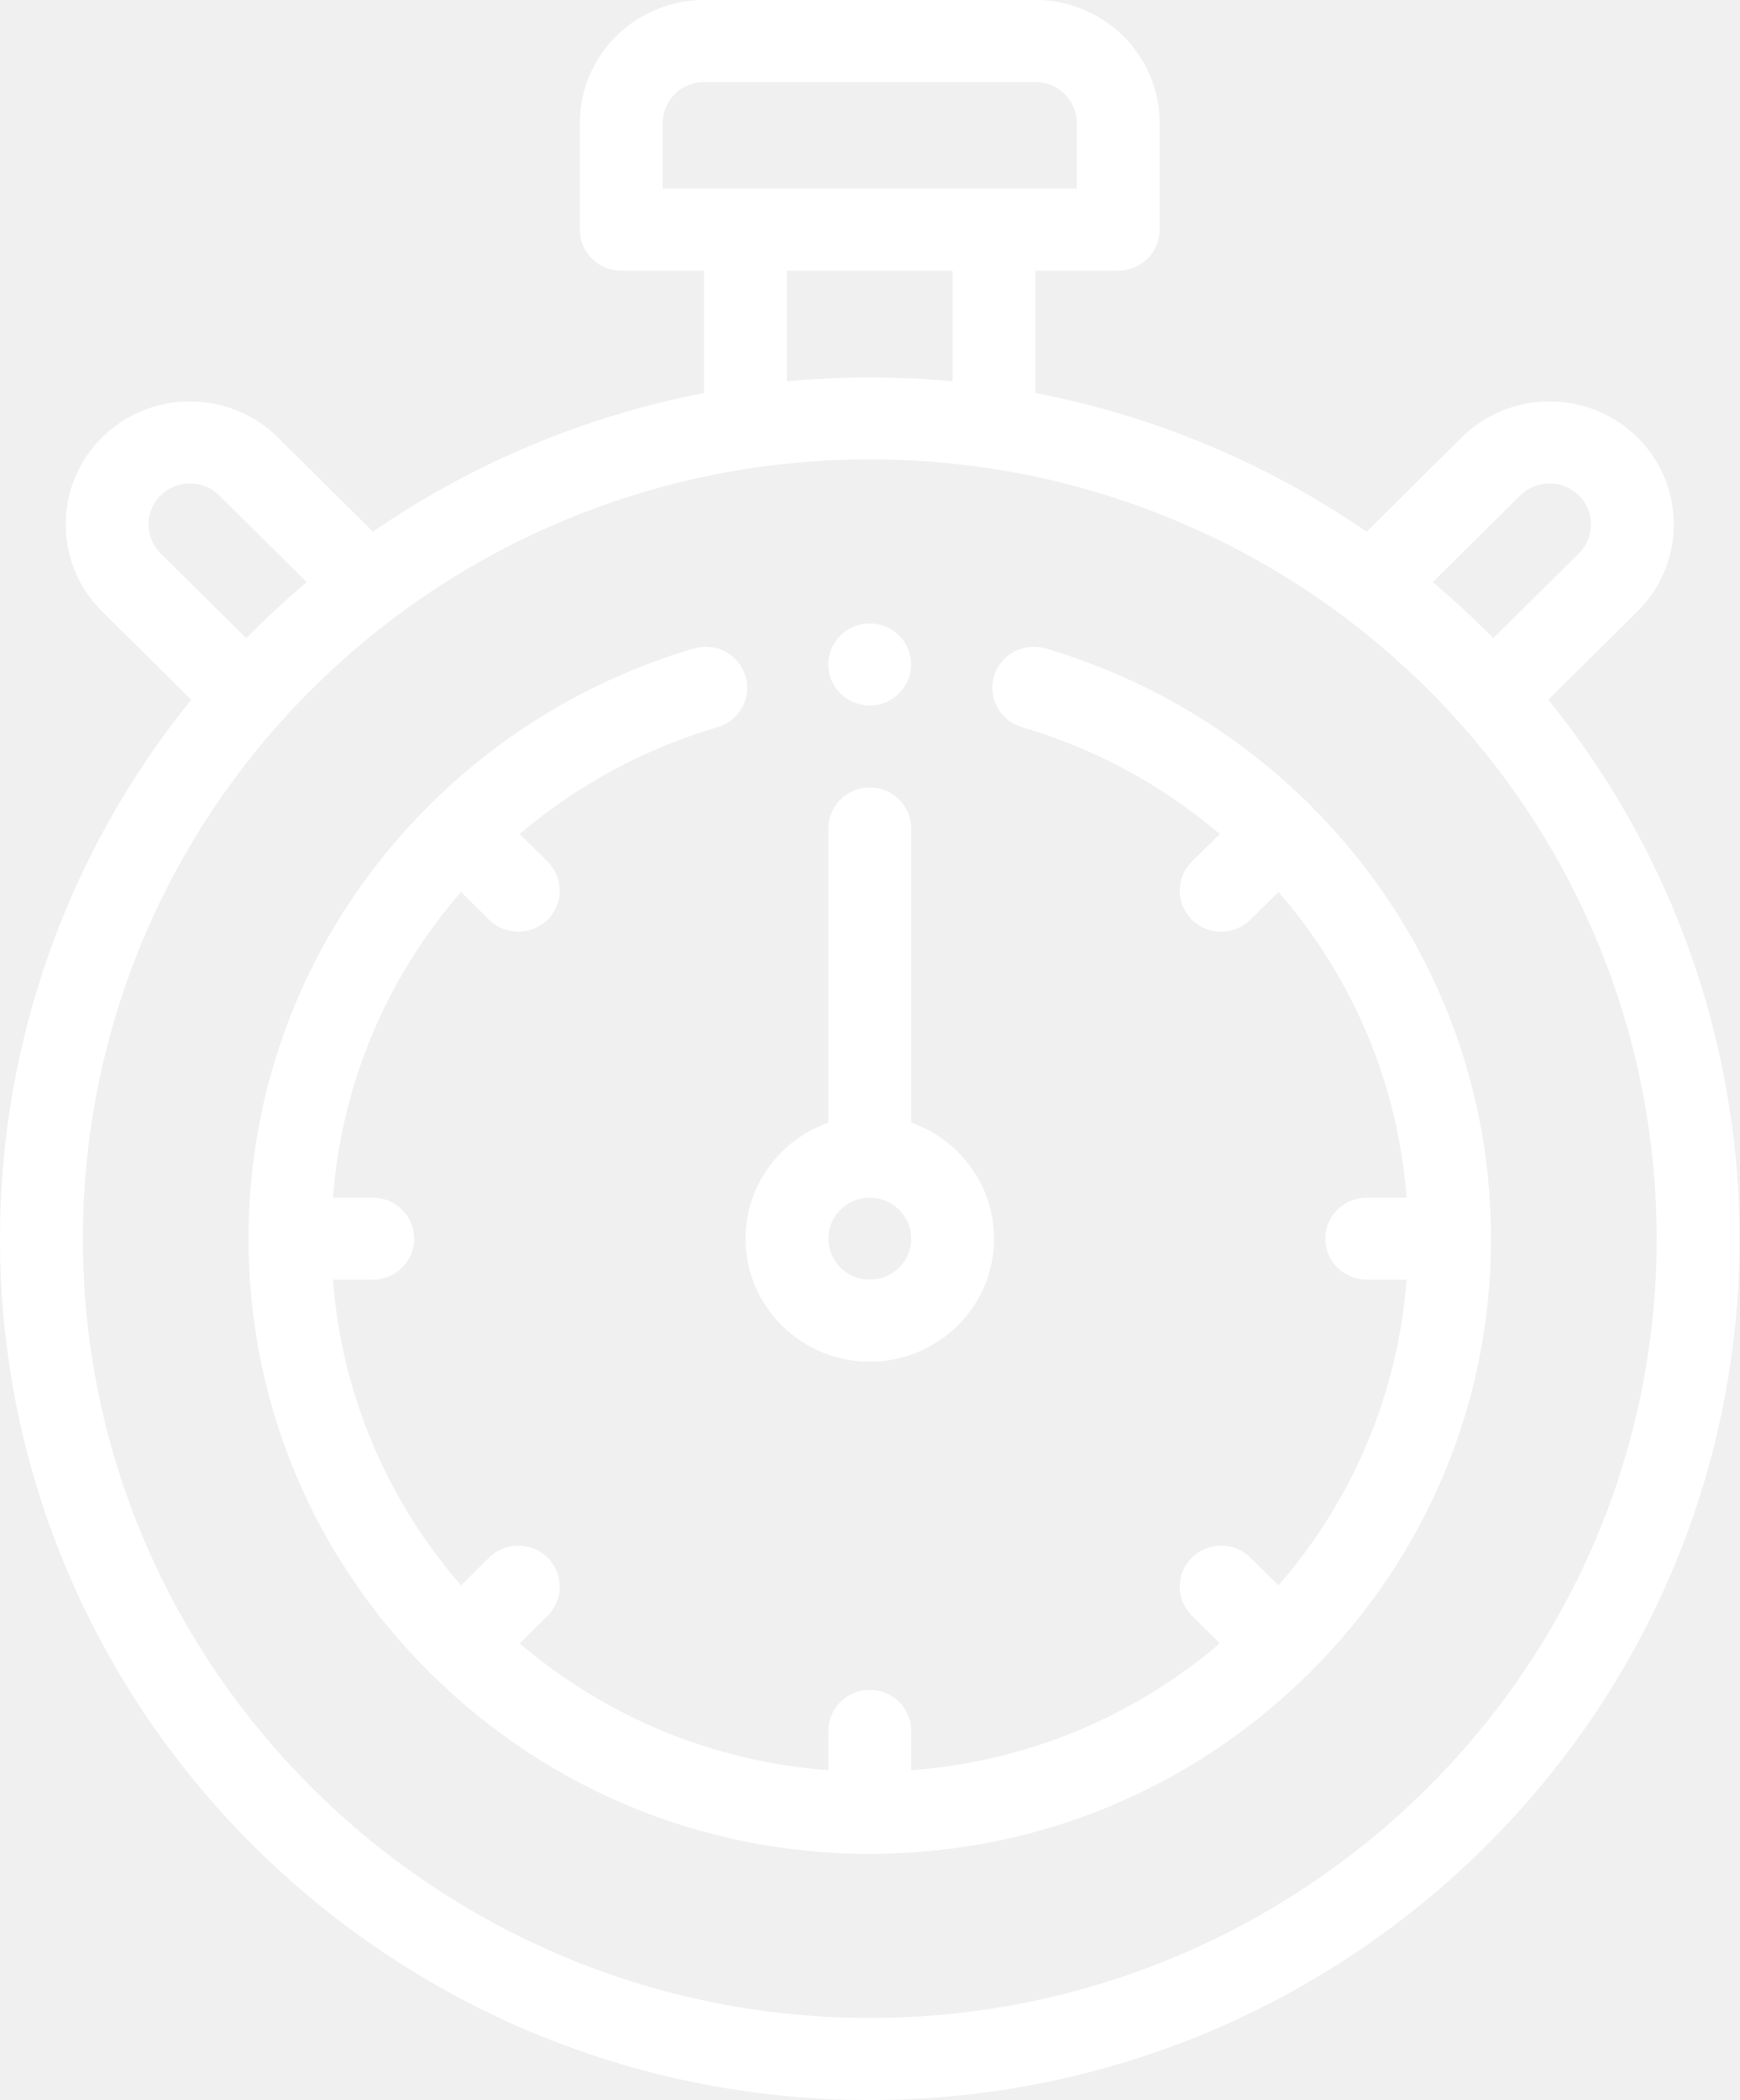
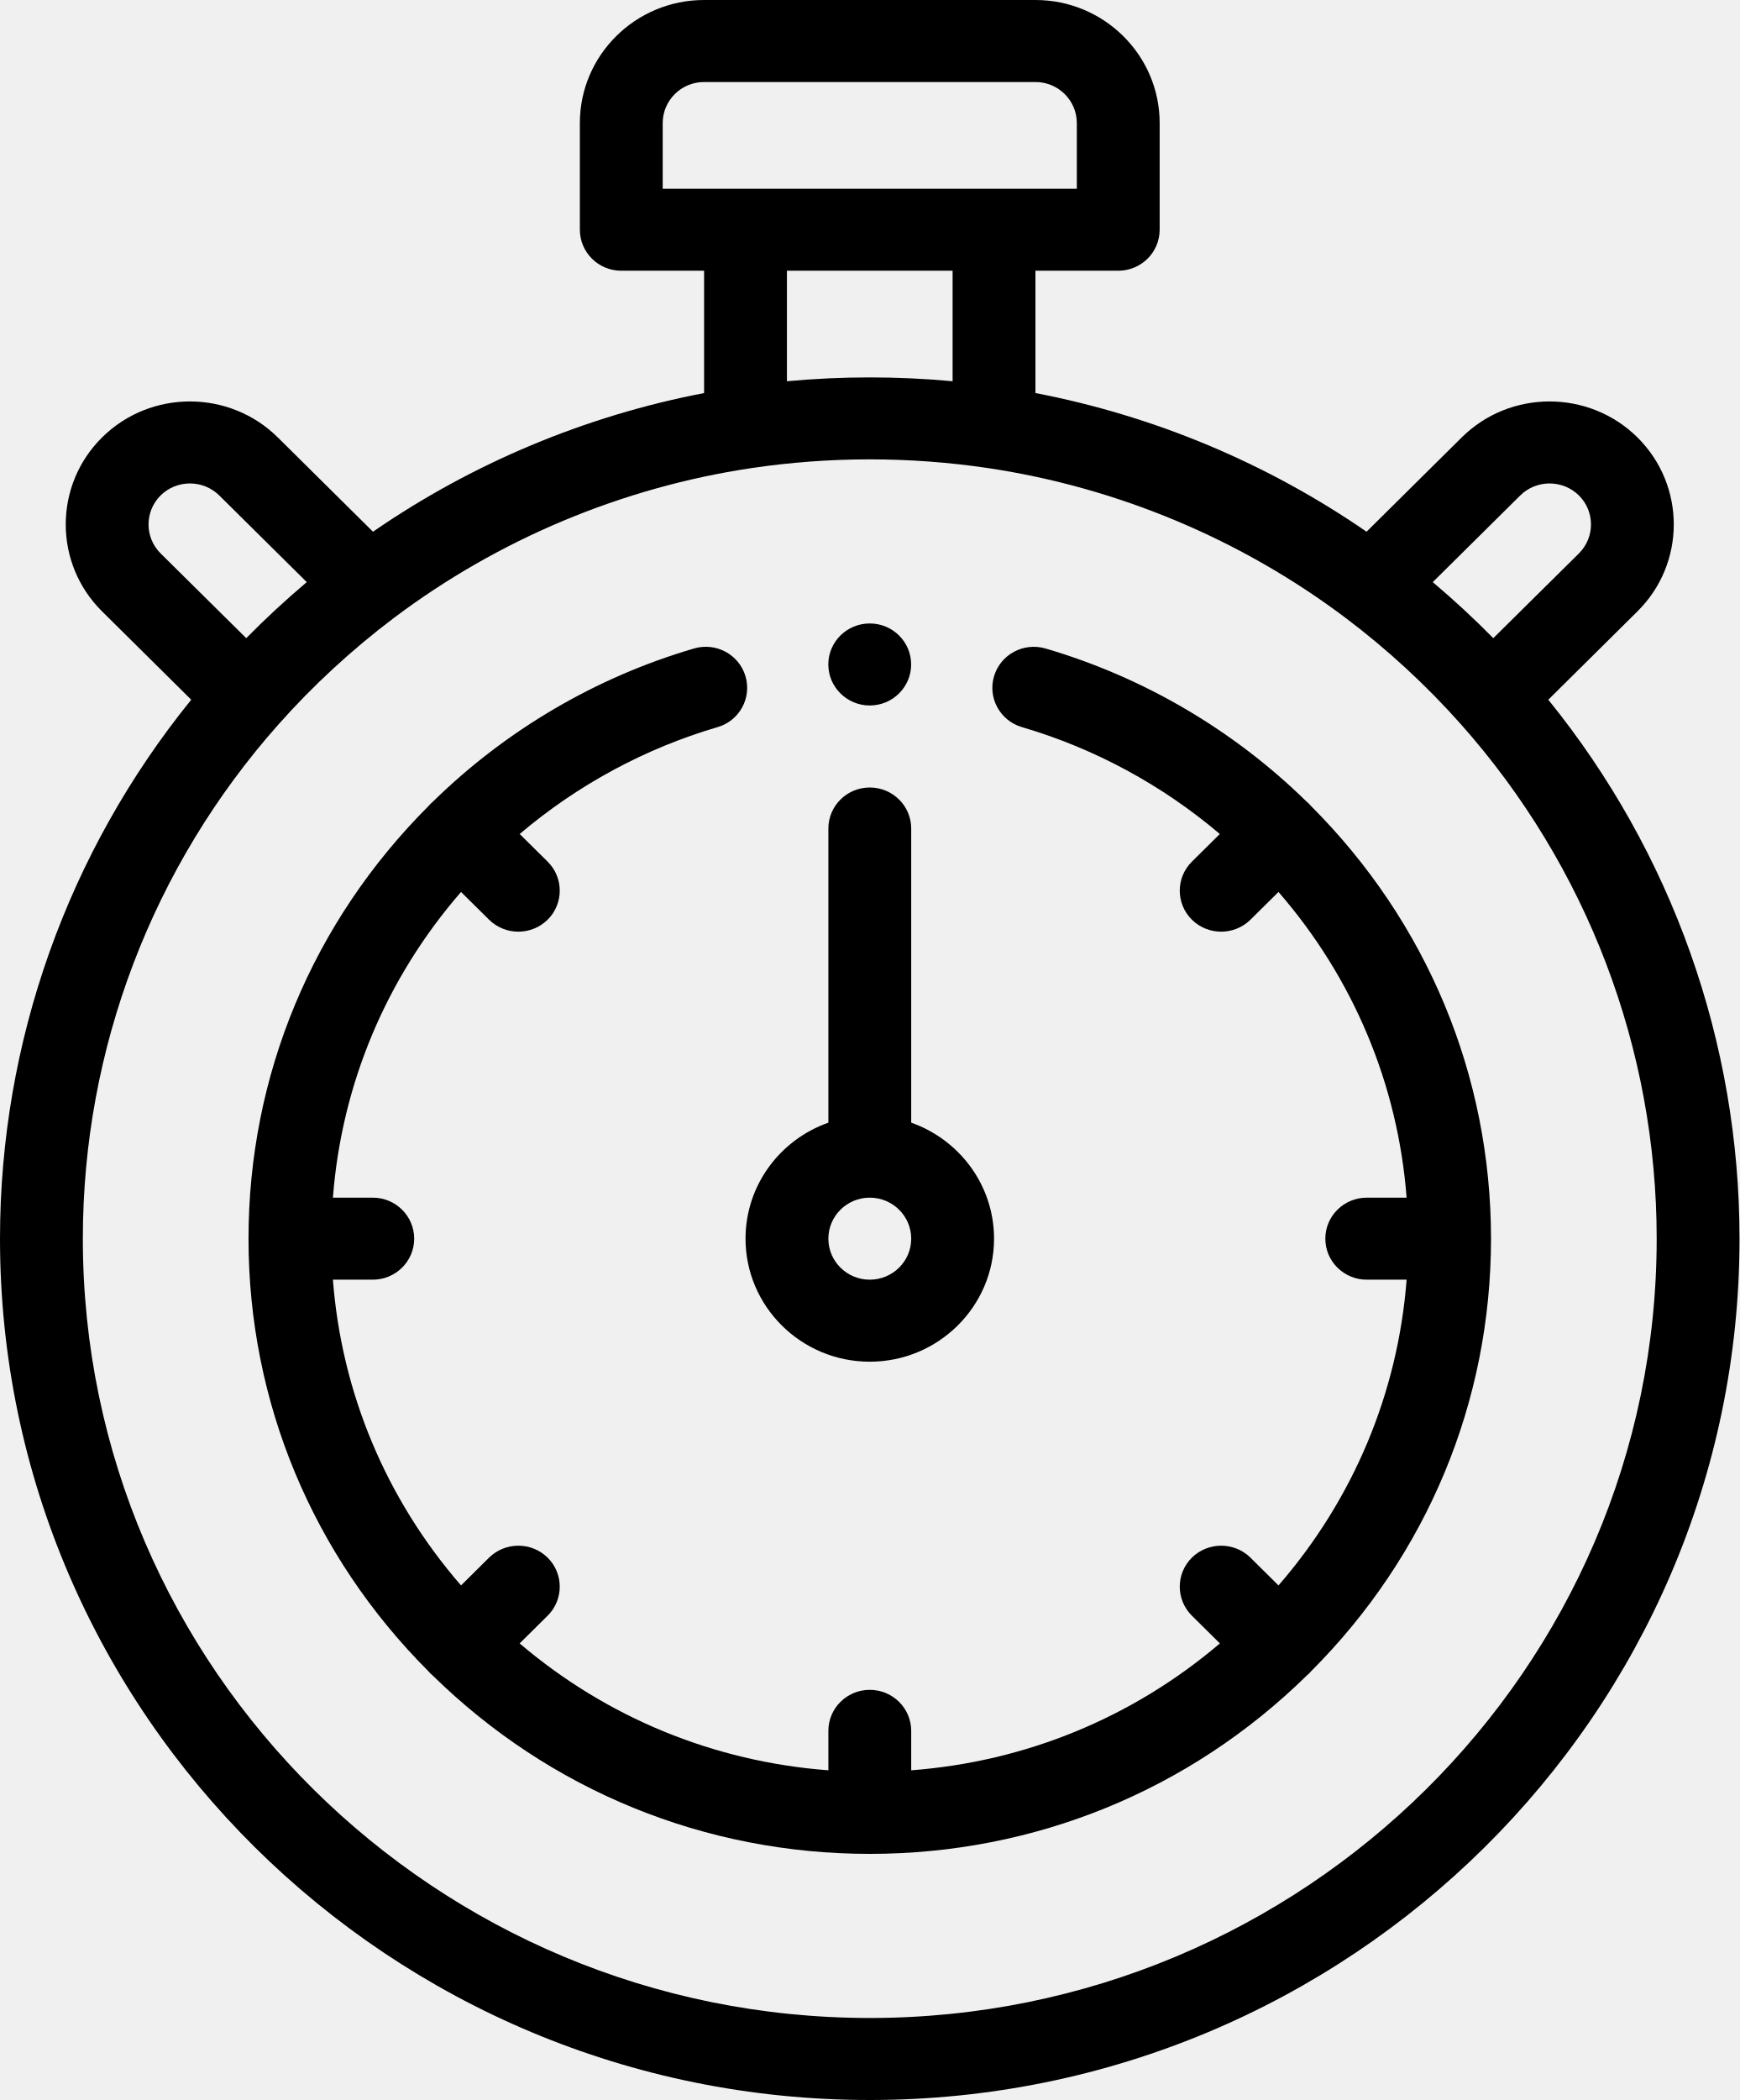
- <svg xmlns="http://www.w3.org/2000/svg" width="29" height="35" viewBox="0 0 29 35" fill="none">
-   <path d="M3.188 11.662L1.702 10.19C0.894 9.391 0.894 8.09 1.702 7.29C2.509 6.491 3.824 6.491 4.631 7.29L6.218 8.862C7.874 7.72 9.761 6.93 11.738 6.551V4.512H10.357C9.976 4.512 9.667 4.206 9.667 3.828V2.051C9.667 0.92 10.596 0 11.738 0H17.262C18.404 0 19.333 0.92 19.333 2.051V3.828C19.333 4.206 19.024 4.512 18.643 4.512H17.262V6.551C19.239 6.93 21.126 7.72 22.782 8.862L24.369 7.29C25.176 6.491 26.49 6.491 27.298 7.29C28.106 8.09 28.106 9.391 27.298 10.19L25.812 11.662C27.872 14.203 29 17.368 29 20.645C29 28.56 22.495 35 14.5 35C6.505 35 -1.90735e-06 28.56 -1.90735e-06 20.645C-1.90735e-06 17.368 1.128 14.203 3.188 11.662ZM3.655 8.257C3.385 7.991 2.947 7.991 2.678 8.257C2.409 8.524 2.409 8.957 2.678 9.224L4.105 10.636C4.427 10.309 4.764 9.998 5.114 9.702L3.655 8.257ZM17.952 2.051C17.952 1.674 17.643 1.367 17.262 1.367H11.738C11.357 1.367 11.048 1.674 11.048 2.051V3.145H17.952V2.051ZM13.119 4.512V6.354C14.034 6.269 14.966 6.269 15.881 6.354V4.512H13.119ZM26.322 8.257C26.052 7.991 25.614 7.991 25.345 8.257L23.886 9.702C24.236 9.998 24.573 10.309 24.895 10.636L26.322 9.224C26.591 8.957 26.591 8.524 26.322 8.257ZM14.5 33.633C21.734 33.633 27.619 27.806 27.619 20.645C27.619 17.485 26.461 14.441 24.357 12.073C23.778 11.421 23.131 10.825 22.436 10.301C20.693 8.988 18.629 8.123 16.469 7.801C15.822 7.705 15.16 7.656 14.5 7.656C13.84 7.656 13.178 7.705 12.531 7.801C10.371 8.123 8.307 8.988 6.564 10.301C5.869 10.825 5.222 11.421 4.643 12.073C2.539 14.441 1.381 17.485 1.381 20.645C1.381 27.806 7.266 33.633 14.5 33.633Z" fill="white" />
-   <path d="M14.5 22.695C13.358 22.695 12.429 21.775 12.429 20.645C12.429 19.753 13.006 18.994 13.81 18.711V13.809C13.81 13.431 14.119 13.125 14.5 13.125C14.882 13.125 15.191 13.431 15.191 13.809V18.711C15.994 18.994 16.572 19.753 16.572 20.645C16.572 21.775 15.642 22.695 14.5 22.695ZM14.5 19.961C14.119 19.961 13.81 20.267 13.81 20.645C13.81 21.022 14.119 21.328 14.5 21.328C14.881 21.328 15.191 21.022 15.191 20.645C15.191 20.267 14.881 19.961 14.5 19.961Z" fill="white" />
-   <path d="M7.145 13.433C7.155 13.42 7.166 13.408 7.178 13.396C7.191 13.383 7.205 13.371 7.219 13.359C8.436 12.167 9.939 11.285 11.571 10.808C11.937 10.701 12.32 10.908 12.428 11.27C12.536 11.632 12.328 12.013 11.962 12.119C10.753 12.473 9.625 13.084 8.664 13.9L9.13 14.361C9.399 14.628 9.399 15.061 9.13 15.328C8.995 15.461 8.818 15.528 8.641 15.528C8.465 15.528 8.288 15.461 8.153 15.328L7.686 14.866C6.437 16.304 5.695 18.074 5.55 19.961H6.214C6.596 19.961 6.905 20.267 6.905 20.645C6.905 21.022 6.596 21.328 6.214 21.328H5.55C5.695 23.215 6.437 24.985 7.686 26.424L8.153 25.961C8.423 25.695 8.86 25.695 9.13 25.961C9.399 26.228 9.399 26.661 9.13 26.928L8.663 27.39C10.116 28.627 11.904 29.362 13.81 29.505V28.848C13.81 28.47 14.119 28.164 14.5 28.164C14.881 28.164 15.191 28.47 15.191 28.848V29.505C17.096 29.362 18.885 28.627 20.337 27.39L19.87 26.928C19.601 26.661 19.601 26.228 19.87 25.961C20.14 25.695 20.577 25.695 20.847 25.961L21.314 26.424C22.563 24.985 23.305 23.215 23.45 21.328H22.786C22.404 21.328 22.095 21.022 22.095 20.645C22.095 20.267 22.404 19.961 22.786 19.961H23.45C23.305 18.074 22.563 16.304 21.314 14.866L20.847 15.328C20.712 15.461 20.535 15.528 20.359 15.528C20.182 15.528 20.005 15.461 19.87 15.328C19.601 15.061 19.601 14.628 19.87 14.361L20.336 13.9C19.375 13.084 18.247 12.473 17.038 12.119C16.673 12.013 16.464 11.632 16.572 11.27C16.68 10.908 17.063 10.702 17.429 10.808C19.061 11.285 20.564 12.167 21.78 13.358C21.794 13.37 21.809 13.382 21.822 13.396C21.834 13.407 21.844 13.42 21.855 13.432C23.791 15.367 24.857 17.926 24.857 20.645C24.857 23.363 23.791 25.922 21.855 27.857C21.845 27.869 21.834 27.882 21.822 27.893C21.81 27.905 21.797 27.916 21.785 27.926C19.831 29.843 17.246 30.898 14.5 30.898C11.754 30.898 9.17 29.843 7.216 27.927C7.203 27.916 7.19 27.905 7.178 27.893C7.166 27.882 7.156 27.869 7.145 27.857C5.209 25.922 4.143 23.363 4.143 20.645C4.143 17.926 5.209 15.367 7.145 13.433Z" fill="white" />
-   <path d="M14.5 11.758C14.119 11.758 13.809 11.451 13.809 11.074C13.809 10.697 14.119 10.391 14.5 10.391C14.881 10.391 15.19 10.697 15.19 11.074C15.19 11.451 14.881 11.758 14.5 11.758Z" fill="white" />
+ <svg xmlns="http://www.w3.org/2000/svg" width="29" height="35" viewBox="0 0 29 35">
+   <path d="M3.188 11.662L1.702 10.19C0.894 9.391 0.894 8.09 1.702 7.29C2.509 6.491 3.824 6.491 4.631 7.29L6.218 8.862C7.874 7.72 9.761 6.93 11.738 6.551V4.512H10.357C9.976 4.512 9.667 4.206 9.667 3.828V2.051C9.667 0.92 10.596 0 11.738 0H17.262C18.404 0 19.333 0.92 19.333 2.051V3.828C19.333 4.206 19.024 4.512 18.643 4.512H17.262V6.551C19.239 6.93 21.126 7.72 22.782 8.862L24.369 7.29C25.176 6.491 26.49 6.491 27.298 7.29C28.106 8.09 28.106 9.391 27.298 10.19L25.812 11.662C27.872 14.203 29 17.368 29 20.645C29 28.56 22.495 35 14.5 35C6.505 35 -1.90735e-06 28.56 -1.90735e-06 20.645C-1.90735e-06 17.368 1.128 14.203 3.188 11.662ZM3.655 8.257C3.385 7.991 2.947 7.991 2.678 8.257C2.409 8.524 2.409 8.957 2.678 9.224L4.105 10.636C4.427 10.309 4.764 9.998 5.114 9.702L3.655 8.257ZM17.952 2.051C17.952 1.674 17.643 1.367 17.262 1.367H11.738C11.357 1.367 11.048 1.674 11.048 2.051V3.145H17.952V2.051ZM13.119 4.512V6.354C14.034 6.269 14.966 6.269 15.881 6.354V4.512H13.119ZM26.322 8.257C26.052 7.991 25.614 7.991 25.345 8.257L23.886 9.702C24.236 9.998 24.573 10.309 24.895 10.636L26.322 9.224C26.591 8.957 26.591 8.524 26.322 8.257ZM14.5 33.633C21.734 33.633 27.619 27.806 27.619 20.645C27.619 17.485 26.461 14.441 24.357 12.073C23.778 11.421 23.131 10.825 22.436 10.301C20.693 8.988 18.629 8.123 16.469 7.801C15.822 7.705 15.16 7.656 14.5 7.656C13.84 7.656 13.178 7.705 12.531 7.801C10.371 8.123 8.307 8.988 6.564 10.301C5.869 10.825 5.222 11.421 4.643 12.073C2.539 14.441 1.381 17.485 1.381 20.645C1.381 27.806 7.266 33.633 14.5 33.633Z" fill="currentColor" />
+   <path d="M14.5 22.695C13.358 22.695 12.429 21.775 12.429 20.645C12.429 19.753 13.006 18.994 13.81 18.711V13.809C13.81 13.431 14.119 13.125 14.5 13.125C14.882 13.125 15.191 13.431 15.191 13.809V18.711C15.994 18.994 16.572 19.753 16.572 20.645C16.572 21.775 15.642 22.695 14.5 22.695ZM14.5 19.961C14.119 19.961 13.81 20.267 13.81 20.645C13.81 21.022 14.119 21.328 14.5 21.328C14.881 21.328 15.191 21.022 15.191 20.645C15.191 20.267 14.881 19.961 14.5 19.961Z" fill="currentColor" />
+   <path d="M7.145 13.433C7.155 13.42 7.166 13.408 7.178 13.396C7.191 13.383 7.205 13.371 7.219 13.359C8.436 12.167 9.939 11.285 11.571 10.808C11.937 10.701 12.32 10.908 12.428 11.27C12.536 11.632 12.328 12.013 11.962 12.119C10.753 12.473 9.625 13.084 8.664 13.9L9.13 14.361C9.399 14.628 9.399 15.061 9.13 15.328C8.995 15.461 8.818 15.528 8.641 15.528C8.465 15.528 8.288 15.461 8.153 15.328L7.686 14.866C6.437 16.304 5.695 18.074 5.55 19.961H6.214C6.596 19.961 6.905 20.267 6.905 20.645C6.905 21.022 6.596 21.328 6.214 21.328H5.55C5.695 23.215 6.437 24.985 7.686 26.424L8.153 25.961C8.423 25.695 8.86 25.695 9.13 25.961C9.399 26.228 9.399 26.661 9.13 26.928L8.663 27.39C10.116 28.627 11.904 29.362 13.81 29.505V28.848C13.81 28.47 14.119 28.164 14.5 28.164C14.881 28.164 15.191 28.47 15.191 28.848V29.505C17.096 29.362 18.885 28.627 20.337 27.39L19.87 26.928C19.601 26.661 19.601 26.228 19.87 25.961C20.14 25.695 20.577 25.695 20.847 25.961L21.314 26.424C22.563 24.985 23.305 23.215 23.45 21.328H22.786C22.404 21.328 22.095 21.022 22.095 20.645C22.095 20.267 22.404 19.961 22.786 19.961H23.45C23.305 18.074 22.563 16.304 21.314 14.866L20.847 15.328C20.712 15.461 20.535 15.528 20.359 15.528C20.182 15.528 20.005 15.461 19.87 15.328C19.601 15.061 19.601 14.628 19.87 14.361L20.336 13.9C19.375 13.084 18.247 12.473 17.038 12.119C16.673 12.013 16.464 11.632 16.572 11.27C16.68 10.908 17.063 10.702 17.429 10.808C19.061 11.285 20.564 12.167 21.78 13.358C21.794 13.37 21.809 13.382 21.822 13.396C21.834 13.407 21.844 13.42 21.855 13.432C23.791 15.367 24.857 17.926 24.857 20.645C24.857 23.363 23.791 25.922 21.855 27.857C21.845 27.869 21.834 27.882 21.822 27.893C21.81 27.905 21.797 27.916 21.785 27.926C19.831 29.843 17.246 30.898 14.5 30.898C11.754 30.898 9.17 29.843 7.216 27.927C7.203 27.916 7.19 27.905 7.178 27.893C7.166 27.882 7.156 27.869 7.145 27.857C5.209 25.922 4.143 23.363 4.143 20.645C4.143 17.926 5.209 15.367 7.145 13.433Z" fill="currentColor" />
+   <path d="M14.5 11.758C14.119 11.758 13.809 11.451 13.809 11.074C13.809 10.697 14.119 10.391 14.5 10.391C14.881 10.391 15.19 10.697 15.19 11.074C15.19 11.451 14.881 11.758 14.5 11.758Z" fill="currentColor" />
</svg>
